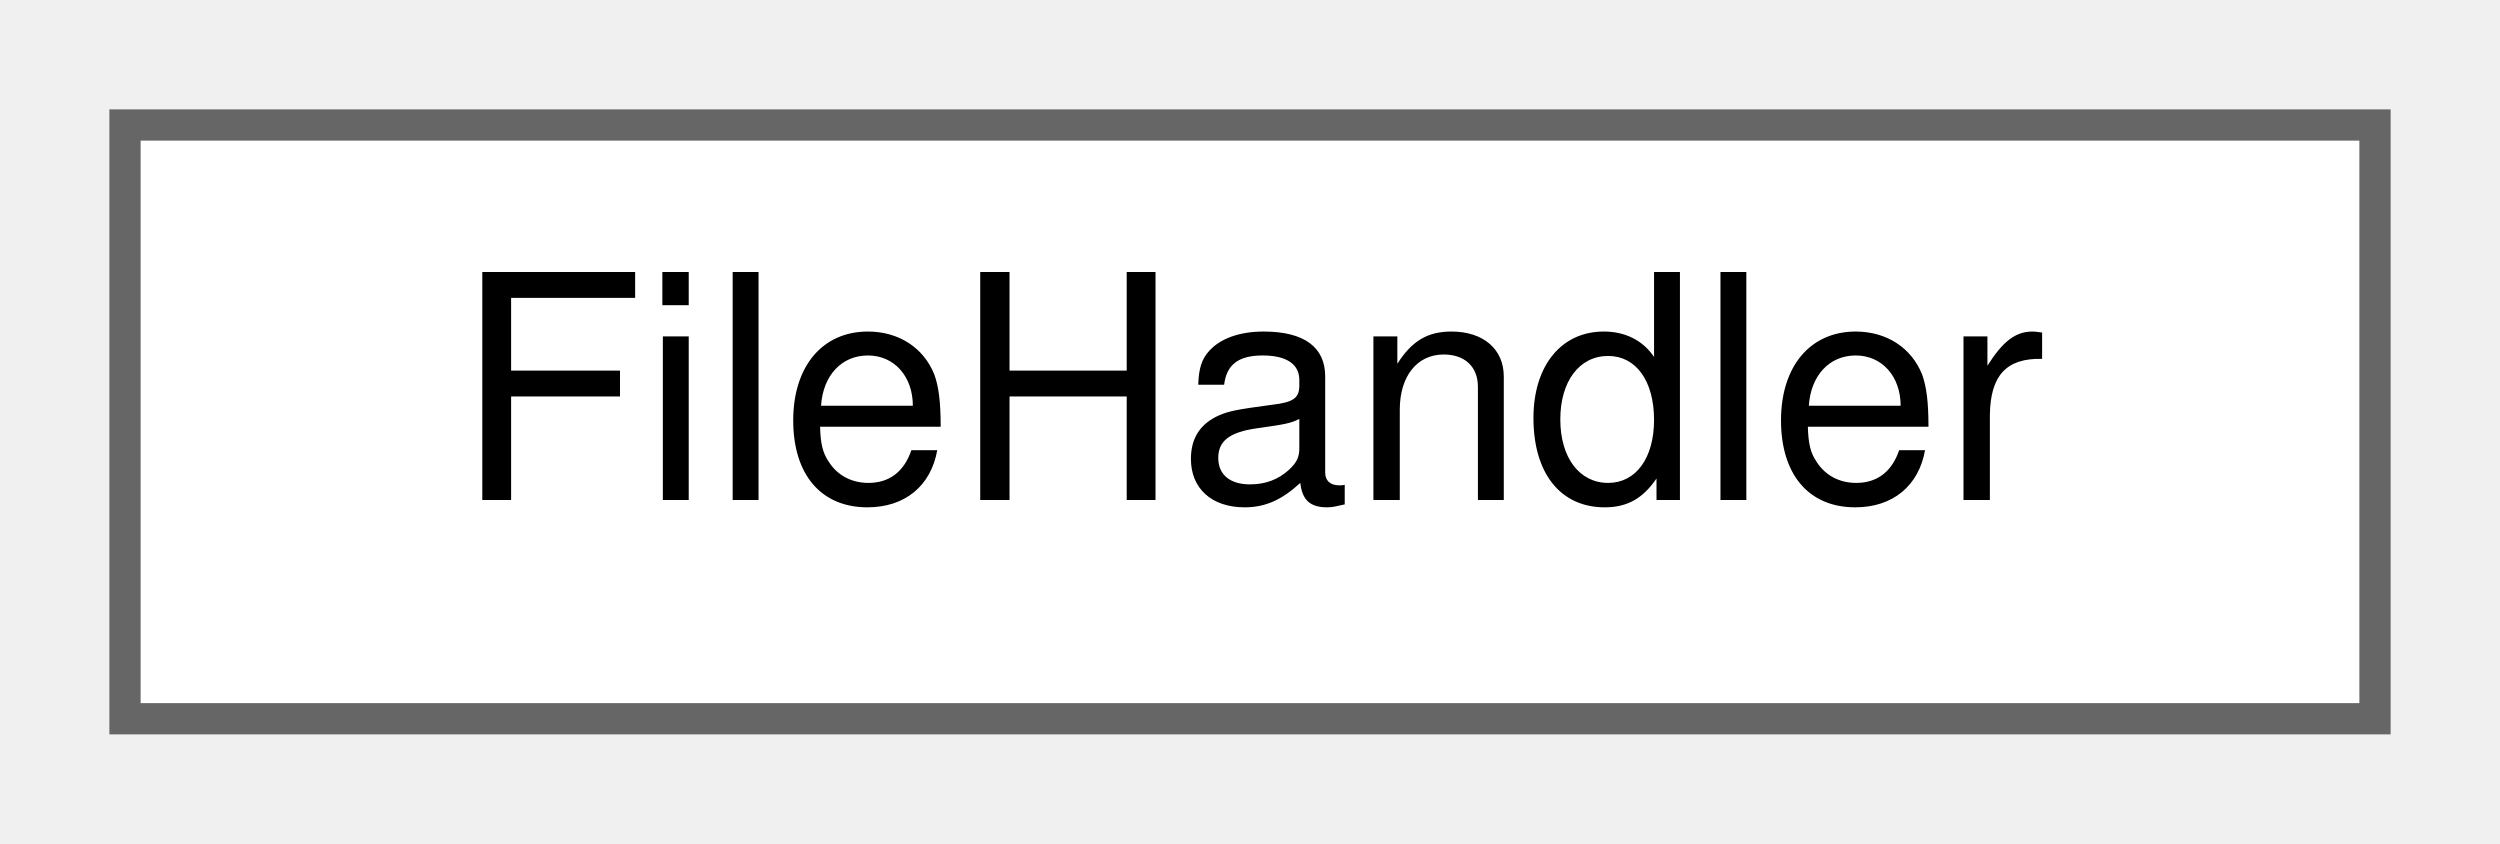
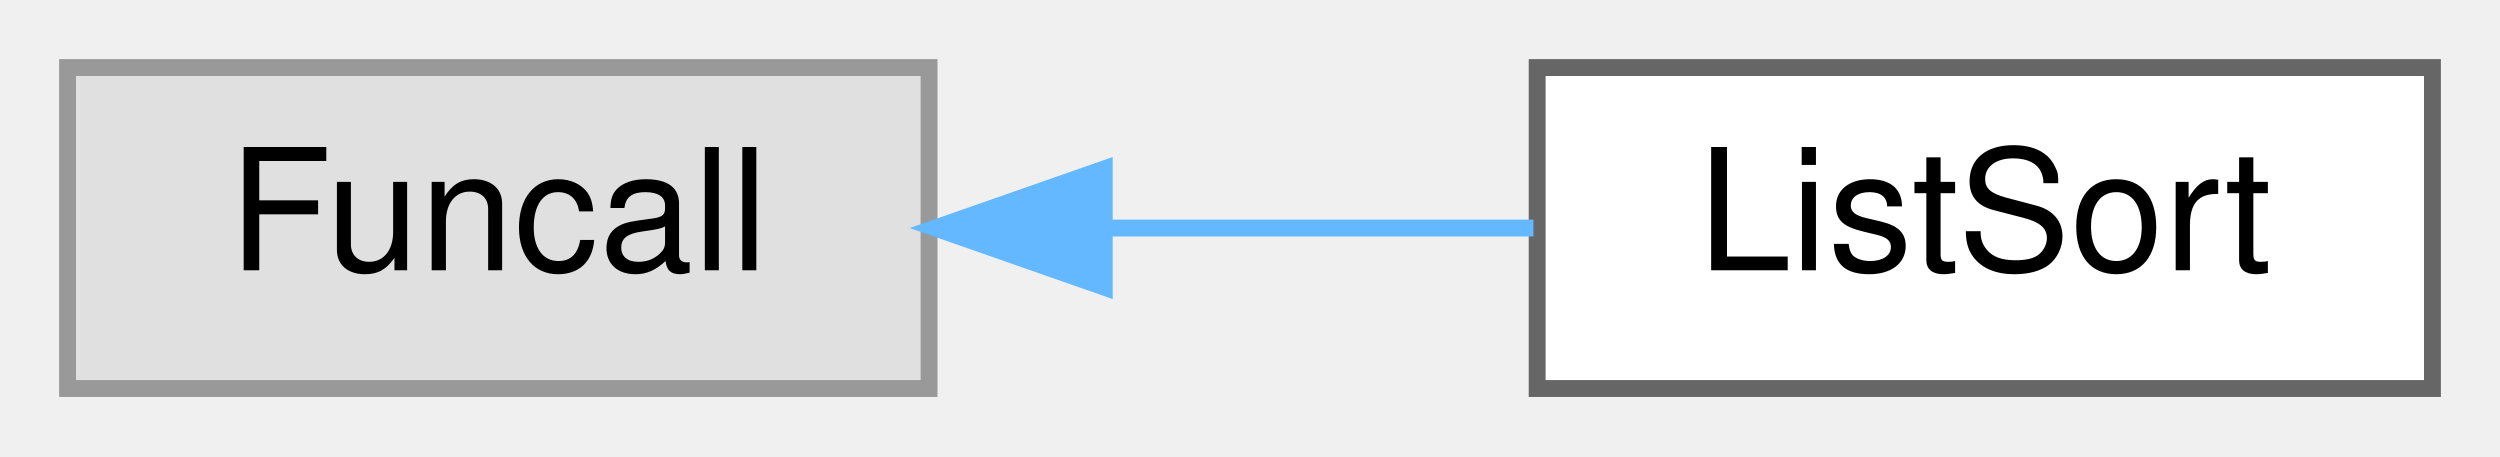
- <svg xmlns="http://www.w3.org/2000/svg" xmlns:xlink="http://www.w3.org/1999/xlink" width="80pt" height="27pt" viewBox="0.00 0.00 80.00 27.00">
+ <svg xmlns="http://www.w3.org/2000/svg" xmlns:xlink="http://www.w3.org/1999/xlink" width="148pt" height="27pt" viewBox="0.00 0.00 148.00 27.00">
  <g id="graph0" class="graph" transform="scale(1 1) rotate(0) translate(4 23)">
    <g id="Node000000" class="node">
      <g id="a_Node000000">
-         <a xlink:href="classfr_1_1inria_1_1corese_1_1core_1_1sparql_1_1storage_1_1fs_1_1FileHandler.html" target="_top" xlink:title="Handler for manipulating disk file, channel, buffer, etc.">
-           <polygon fill="white" stroke="#666666" points="72,-19 0,-19 0,0 72,0 72,-19" />
-           <text text-anchor="middle" x="36" y="-7" font-family="Helvetica,sans-Serif" font-size="10.00">FileHandler</text>
+         <a xlink:title=" ">
+           <polygon fill="#e0e0e0" stroke="#999999" points="51,-19 0,-19 0,0 51,0 51,-19" />
+           <text text-anchor="middle" x="25.5" y="-7" font-family="Helvetica,sans-Serif" font-size="10.00">Funcall</text>
+         </a>
+       </g>
+     </g>
+     <g id="Node000001" class="node">
+       <g id="a_Node000001">
+         <a xlink:href="classfr_1_1inria_1_1corese_1_1core_1_1sparql_1_1triple_1_1function_1_1extension_1_1ListSort.html" target="_top" xlink:title=" ">
+           <polygon fill="white" stroke="#666666" points="140,-19 87,-19 87,0 140,0 140,-19" />
+           <text text-anchor="middle" x="113.5" y="-7" font-family="Helvetica,sans-Serif" font-size="10.00">ListSort</text>
+         </a>
+       </g>
+     </g>
+     <g id="edge344_Node000000_Node000001" class="edge">
+       <g id="a_edge344_Node000000_Node000001">
+         <a xlink:title=" ">
+           <path fill="none" stroke="#63b8ff" d="M61.41,-9.5C69.9,-9.5 78.82,-9.5 86.78,-9.5" />
+           <polygon fill="#63b8ff" stroke="#63b8ff" points="61.37,-6 51.37,-9.5 61.37,-13 61.37,-6" />
        </a>
      </g>
    </g>
  </g>
</svg>
